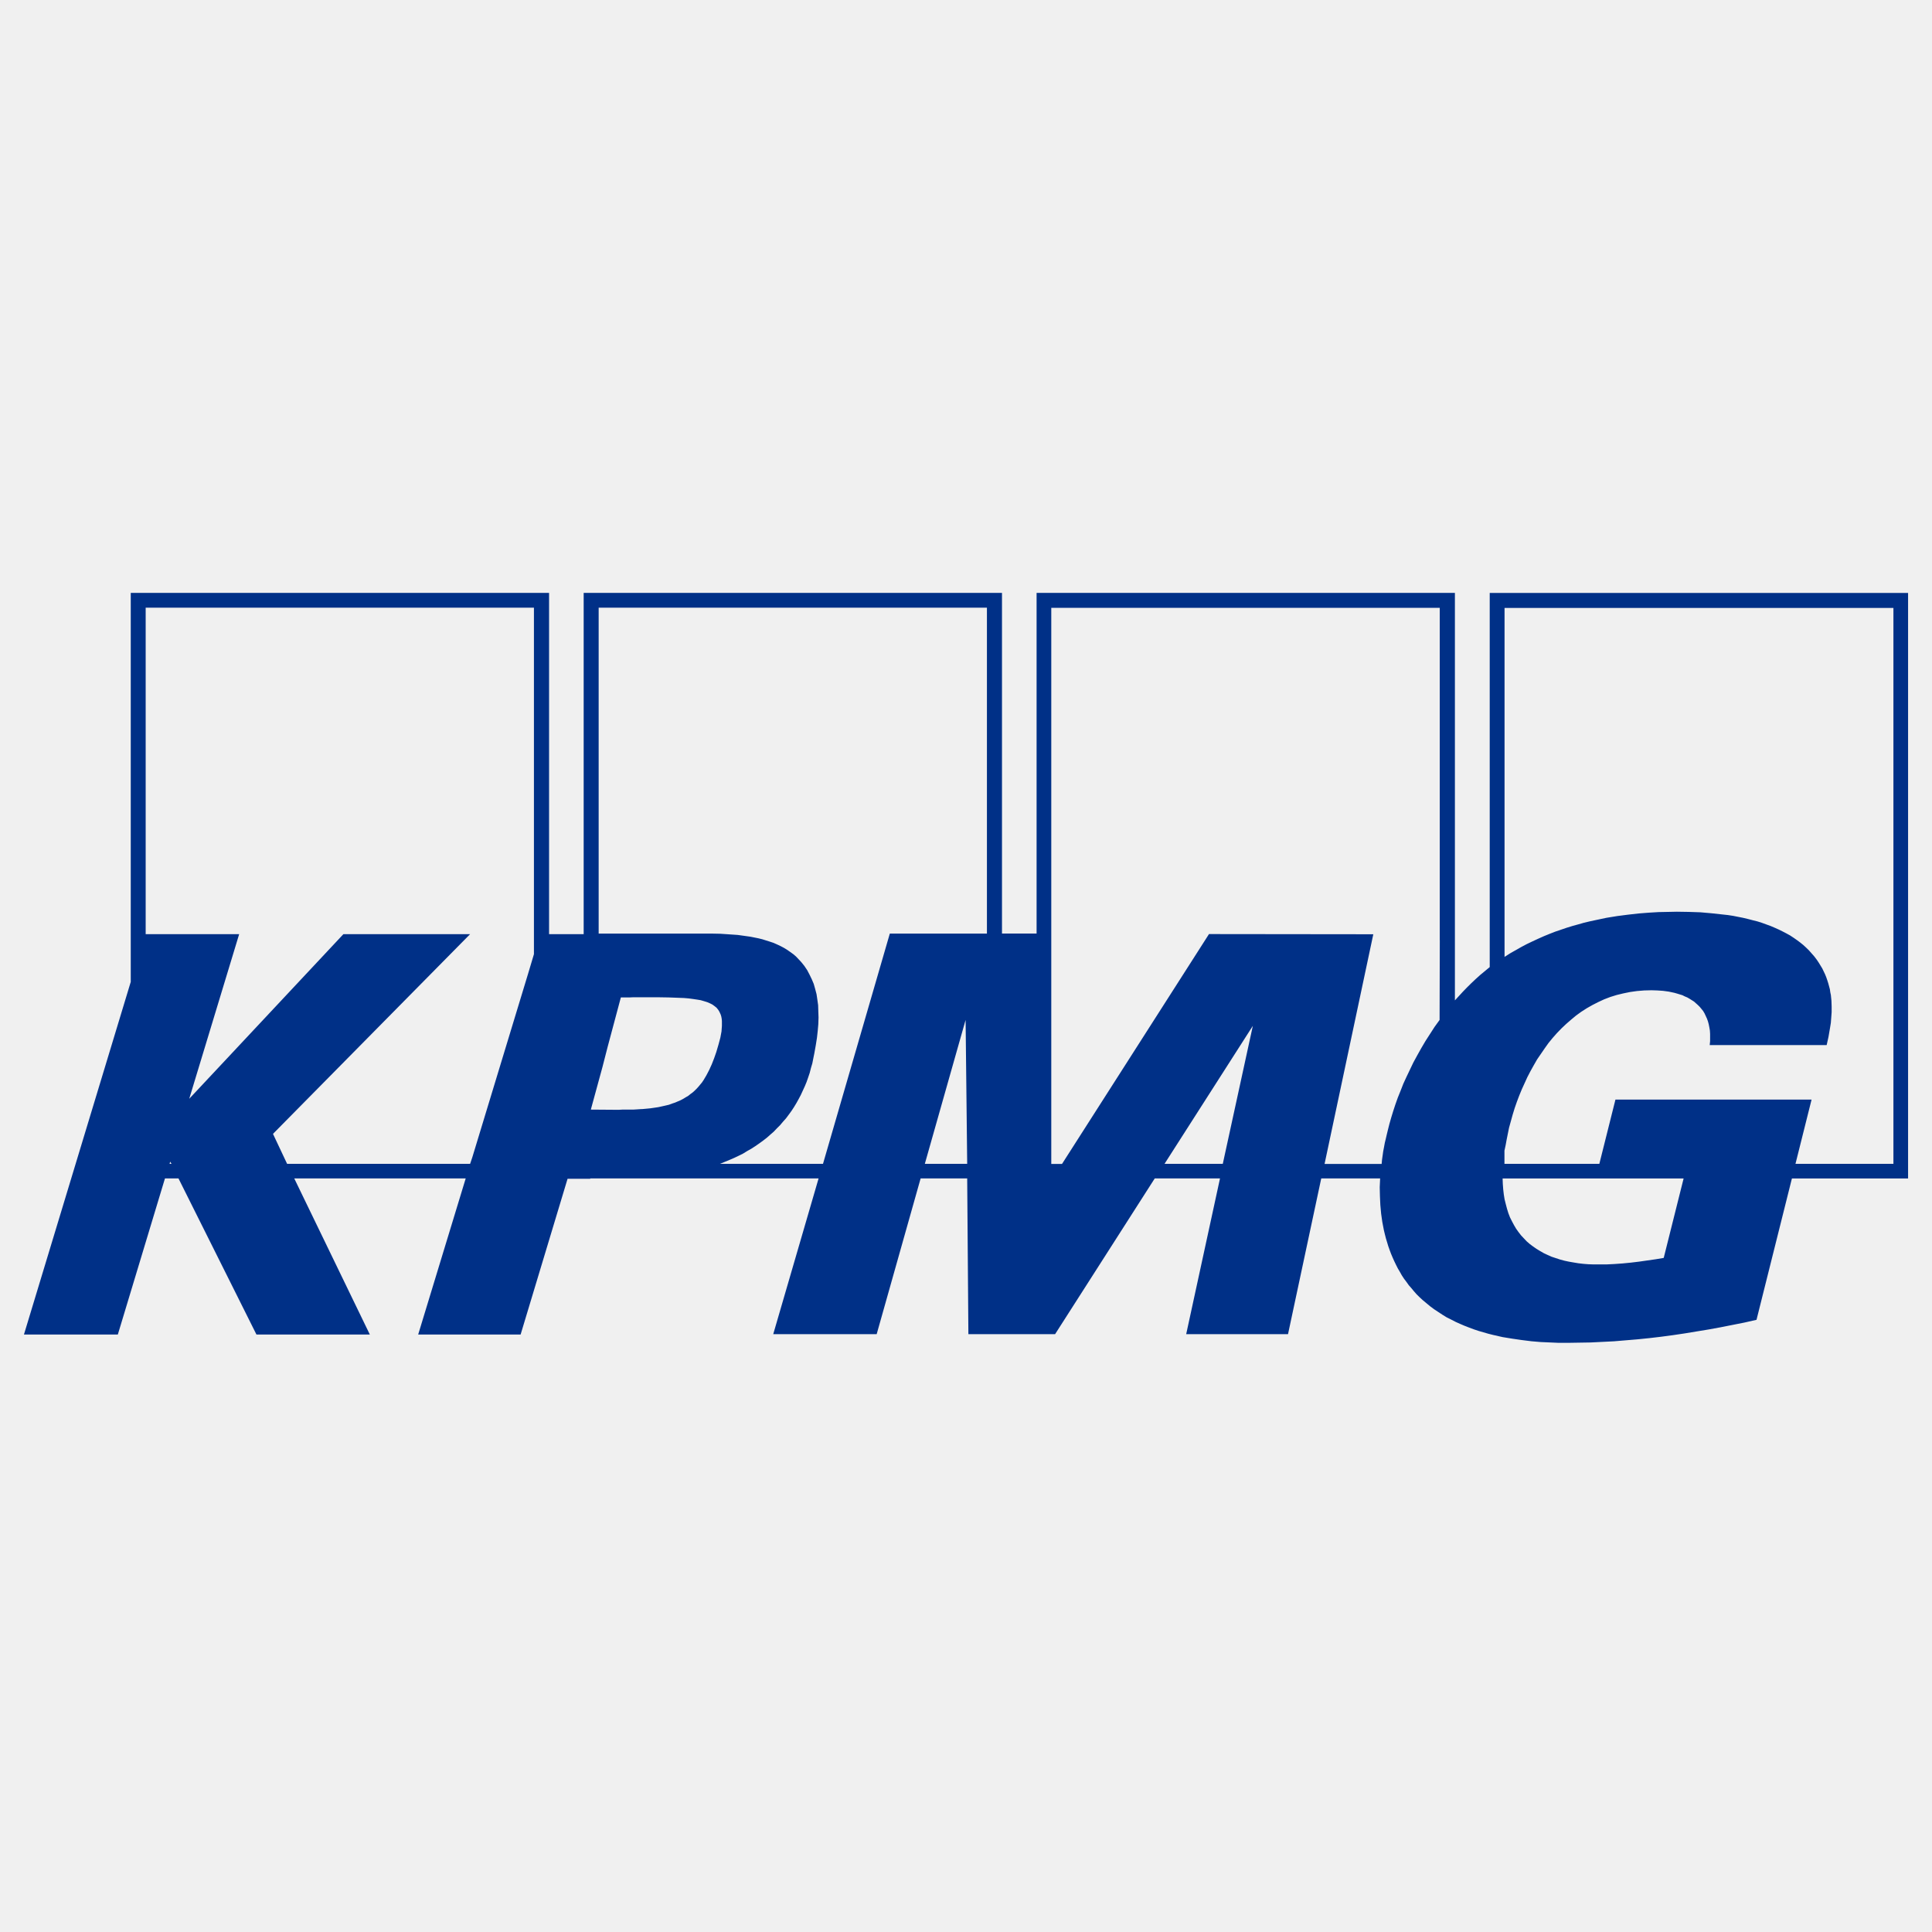
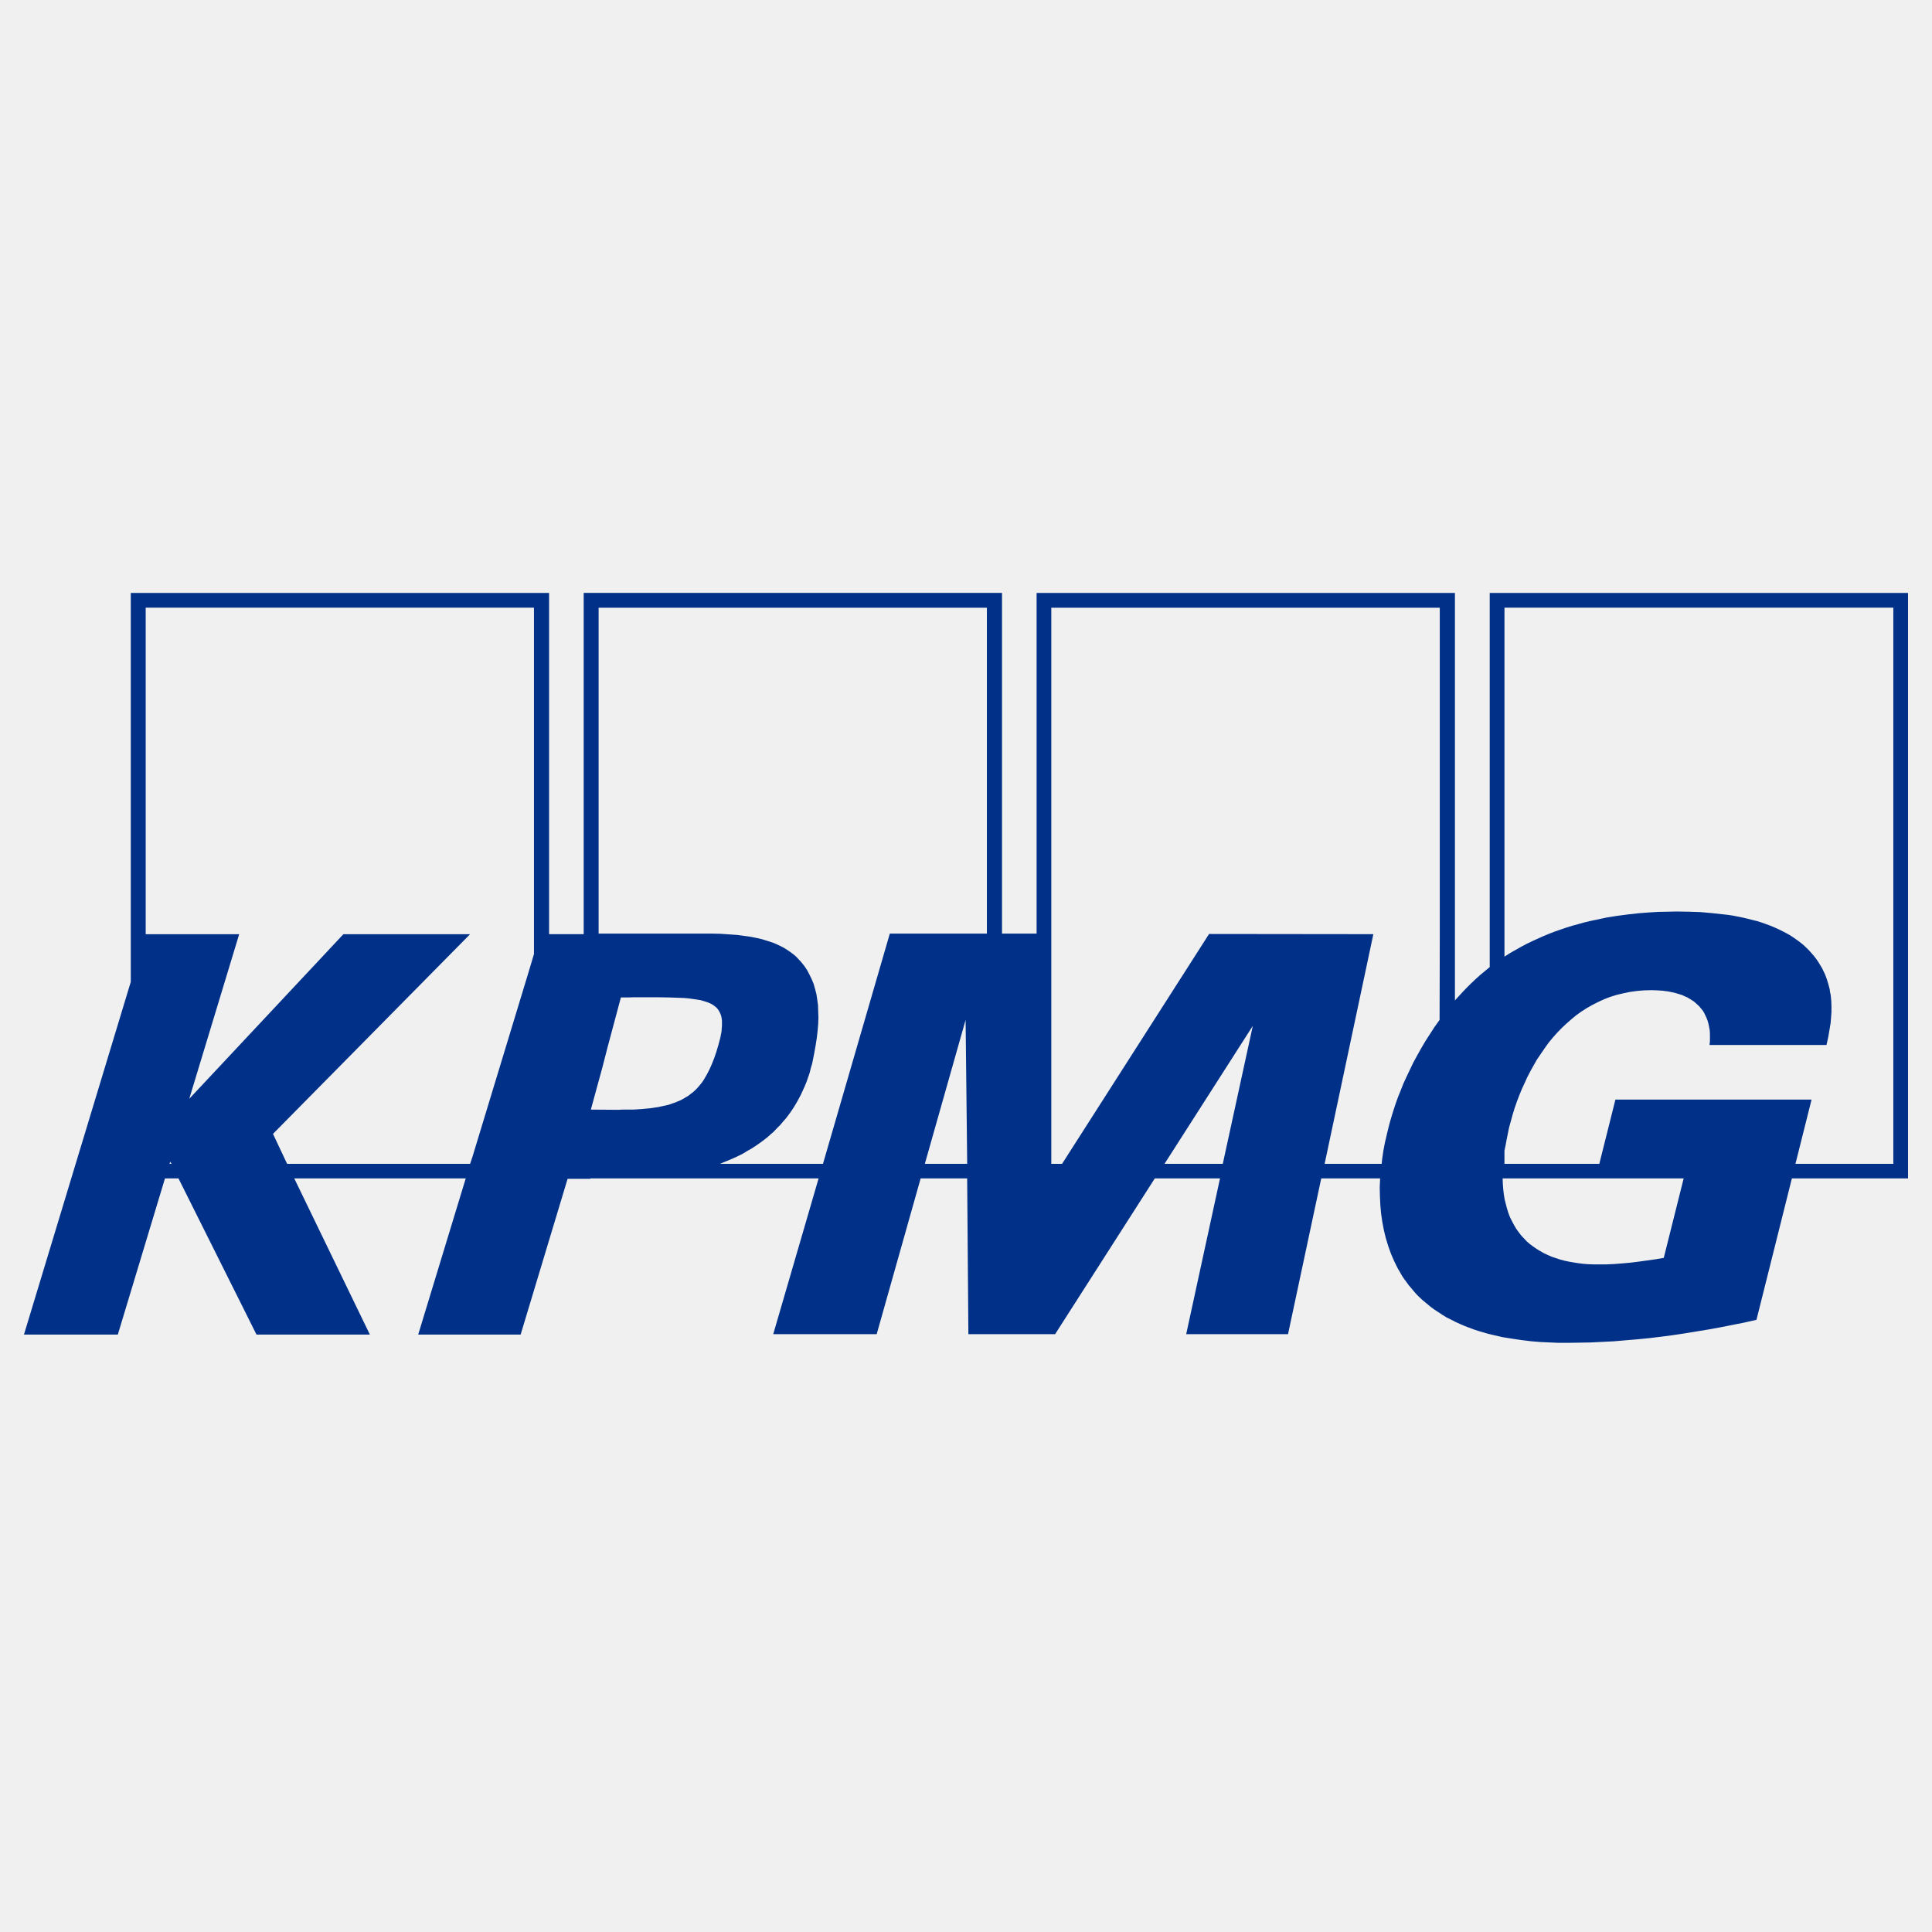
- <svg xmlns="http://www.w3.org/2000/svg" version="1.1" width="150" height="150" viewBox="-0.969 -0.969 82.626 34.251" id="svg5622">
-   <defs id="defs5624" />
-   <path d="m 62.742,0.201 0,16.002 -0.204,0.169 -0.204,0.169 -0.196,0.177 -0.187,0.177 -0.179,0.177 -0.179,0.185 -0.17,0.185 -0.17,0.185 0,-17.427 -17.89,0 0,14.569 -1.48,0 0,-14.569 -17.89,0 0,14.594 -1.48,0 0,-14.594 -17.89,0 0,16.635 -4.568,15.083 4.015,0 2.016,-6.677 0.578,0 3.335,6.677 4.849,0 -3.233,-6.677 7.333,0 -2.033,6.677 4.381,0 2.008,-6.661 0.97,0 0,-0.017 1.378,0 0.111,0 8.277,0 -1.94,6.661 4.424,0 1.88,-6.661 1.991,0 0.051,6.661 3.709,0 4.262,-6.661 2.79,0 -1.446,6.661 4.355,0 1.421,-6.661 2.518,0 -0.017,0.379 0.009,0.388 0.017,0.371 0.034,0.371 0.025,0.177 0.025,0.177 0.034,0.177 0.034,0.177 0.043,0.177 0.043,0.169 0.051,0.169 0.051,0.169 0.06,0.169 0.06,0.16 0.068,0.16 0.068,0.152 0.077,0.16 0.077,0.152 0.085,0.143 0.085,0.152 0.094,0.143 0.102,0.135 0.102,0.143 0.111,0.126 0.111,0.135 0.111,0.126 0.128,0.126 0.128,0.118 0.162,0.135 0.162,0.135 0.17,0.126 0.179,0.118 0.179,0.118 0.179,0.11 0.187,0.093 0.196,0.101 0.187,0.084 0.196,0.084 0.196,0.076 0.204,0.076 0.204,0.068 0.204,0.059 0.204,0.059 0.204,0.051 0.408,0.093 0.417,0.068 0.408,0.059 0.408,0.051 0.4,0.034 0.391,0.017 0.383,0.017 0.366,0 0.493,-0.008 0.493,-0.008 0.502,-0.025 0.502,-0.025 0.502,-0.042 0.502,-0.042 0.502,-0.051 0.502,-0.059 0.51,-0.068 0.51,-0.076 0.51,-0.084 0.51,-0.084 0.51,-0.093 0.51,-0.101 0.51,-0.101 0.519,-0.118 1.514,-6.045 4.968,0 0,-25.04 -17.89,0 z m -56.459,24.417 0.025,-0.093 0.06,0.093 -0.085,0 z m 15.584,-8.971 -0.255,0.852 -2.382,7.841 -0.094,0.278 -7.826,0 -0.604,-1.282 8.43,-8.541 -5.419,0 -6.593,7.04 2.135,-7.04 -3.998,0 0,-13.962 16.605,0 0,14.813 z m 4.619,6.627 0,0 -0.128,0.008 -0.119,0.008 -0.128,0.008 -0.136,0 -0.179,0 -0.153,0 -0.145,0.008 -0.136,0 -1.063,-0.008 0.493,-1.804 0.23,-0.894 0.561,-2.099 0.179,0 0.187,0 0.179,-0.008 0.17,0 0.825,0 0.502,0.008 0.459,0.017 0.204,0.008 0.196,0.017 0.187,0.025 0.17,0.025 0.153,0.025 0.145,0.042 0.136,0.042 0.119,0.051 0.102,0.051 0.094,0.068 0.085,0.068 0.068,0.084 0.043,0.068 0.034,0.068 0.034,0.076 0.025,0.084 0.017,0.093 0.009,0.093 0,0.101 0,0.11 -0.009,0.118 -0.008,0.118 -0.025,0.135 -0.025,0.135 -0.077,0.287 -0.094,0.32 -0.094,0.27 -0.102,0.261 -0.111,0.244 -0.119,0.228 -0.06,0.101 -0.06,0.101 -0.068,0.101 -0.077,0.093 -0.077,0.093 -0.077,0.084 -0.085,0.084 -0.085,0.076 -0.094,0.068 -0.094,0.076 -0.102,0.059 -0.111,0.068 -0.111,0.059 -0.119,0.051 -0.119,0.051 -0.128,0.042 -0.136,0.051 -0.145,0.034 -0.153,0.034 -0.153,0.034 -0.17,0.025 -0.17,0.025 -0.179,0.017 -0.187,0.017 z m 12.097,2.344 1.744,-6.155 0.068,6.155 -1.812,0 z m 2.654,-9.848 -4.151,0 -2.858,9.848 -4.407,0 0.204,-0.084 0.204,-0.084 0.196,-0.084 0.196,-0.093 0.187,-0.093 0.179,-0.11 0.179,-0.101 0.17,-0.11 0.17,-0.118 0.162,-0.118 0.153,-0.118 0.153,-0.135 0.145,-0.126 0.136,-0.143 0.136,-0.135 0.128,-0.152 0.128,-0.143 0.119,-0.16 0.111,-0.152 0.111,-0.169 0.102,-0.169 0.094,-0.169 0.094,-0.177 0.085,-0.185 0.085,-0.185 0.077,-0.185 0.068,-0.194 0.068,-0.202 0.051,-0.202 0.06,-0.202 0.043,-0.219 0.043,-0.211 0.06,-0.337 0.051,-0.32 0.034,-0.304 0.025,-0.287 0.009,-0.287 -0.009,-0.261 -0.008,-0.261 -0.034,-0.244 -0.034,-0.228 -0.06,-0.228 -0.06,-0.211 -0.085,-0.202 -0.094,-0.194 -0.102,-0.194 -0.119,-0.177 -0.136,-0.169 -0.111,-0.118 -0.111,-0.118 -0.119,-0.101 -0.128,-0.093 -0.136,-0.093 -0.136,-0.084 -0.145,-0.076 -0.145,-0.068 -0.153,-0.068 -0.153,-0.051 -0.162,-0.051 -0.162,-0.051 -0.17,-0.042 -0.17,-0.034 -0.17,-0.034 -0.179,-0.025 -0.366,-0.051 -0.366,-0.025 -0.374,-0.025 -0.383,-0.008 -0.766,0 -0.757,0 -0.238,0 -0.425,0 -0.527,0 -0.587,0 -0.57,0 -0.485,0 -0.34,0 -0.128,0 0,-13.937 16.605,0 0,13.937 z m 10.089,9.848 -2.492,0 3.777,-5.902 -1.285,5.902 z m 9.281,-9.569 -0.009,3.415 -0.213,0.295 -0.196,0.304 -0.196,0.304 -0.179,0.304 -0.17,0.304 -0.17,0.312 -0.145,0.304 -0.145,0.304 -0.136,0.295 -0.119,0.304 -0.119,0.295 -0.102,0.287 -0.094,0.287 -0.085,0.278 -0.077,0.27 -0.068,0.27 -0.043,0.177 -0.043,0.185 -0.043,0.177 -0.034,0.185 -0.034,0.177 -0.025,0.177 -0.025,0.177 -0.017,0.185 -2.441,0 2.084,-9.822 -7.027,-0.008 -6.286,9.831 -0.459,0 0,-23.784 16.614,0 0,14.215 z m 9.579,13.591 -0.349,0.059 -0.357,0.051 -0.357,0.051 -0.349,0.042 -0.349,0.034 -0.349,0.025 -0.34,0.017 -0.34,0 -0.221,0 -0.221,-0.008 -0.213,-0.017 -0.213,-0.025 -0.204,-0.034 -0.196,-0.034 -0.196,-0.042 -0.187,-0.051 -0.179,-0.059 -0.179,-0.059 -0.17,-0.076 -0.162,-0.076 -0.162,-0.093 -0.153,-0.093 -0.145,-0.101 -0.136,-0.101 -0.136,-0.118 -0.119,-0.126 -0.119,-0.126 -0.111,-0.143 -0.102,-0.143 -0.094,-0.16 -0.085,-0.16 -0.085,-0.169 -0.068,-0.177 -0.06,-0.194 -0.051,-0.194 -0.051,-0.202 -0.034,-0.211 -0.025,-0.219 -0.017,-0.228 -0.009,-0.236 7.741,0 -0.851,3.398 z m 9.817,-4.022 -4.185,0 0.689,-2.749 -8.388,0 -0.689,2.749 -4.058,0 0,-0.565 0.051,-0.236 0.043,-0.236 0.051,-0.253 0.051,-0.253 0.077,-0.278 0.077,-0.278 0.085,-0.278 0.094,-0.27 0.102,-0.27 0.111,-0.27 0.119,-0.261 0.119,-0.261 0.136,-0.261 0.136,-0.244 0.145,-0.253 0.162,-0.236 0.162,-0.236 0.162,-0.228 0.179,-0.219 0.187,-0.211 0.196,-0.202 0.196,-0.185 0.213,-0.185 0.213,-0.177 0.221,-0.16 0.238,-0.152 0.238,-0.135 0.247,-0.126 0.255,-0.118 0.264,-0.101 0.272,-0.084 0.281,-0.068 0.289,-0.059 0.298,-0.042 0.306,-0.025 0.315,-0.008 0.247,0.008 0.247,0.017 0.247,0.034 0.238,0.051 0.119,0.034 0.111,0.034 0.111,0.034 0.102,0.051 0.102,0.042 0.102,0.059 0.094,0.059 0.094,0.059 0.085,0.076 0.085,0.076 0.077,0.076 0.077,0.093 0.068,0.084 0.06,0.101 0.051,0.11 0.051,0.11 0.043,0.118 0.034,0.126 0.025,0.126 0.025,0.143 0.009,0.143 0,0.152 0,0.16 -0.017,0.169 5.002,0 0.077,-0.346 0.068,-0.396 0.034,-0.211 0.017,-0.228 0.017,-0.228 0,-0.236 -0.008,-0.244 -0.025,-0.253 -0.025,-0.118 -0.017,-0.126 -0.034,-0.126 -0.034,-0.126 -0.043,-0.135 -0.043,-0.126 -0.051,-0.126 -0.06,-0.126 -0.06,-0.126 -0.077,-0.126 -0.077,-0.126 -0.085,-0.126 -0.102,-0.135 -0.111,-0.126 -0.111,-0.126 -0.119,-0.118 -0.128,-0.118 -0.136,-0.11 -0.136,-0.101 -0.145,-0.101 -0.153,-0.101 -0.153,-0.084 -0.162,-0.084 -0.17,-0.084 -0.17,-0.076 -0.179,-0.076 -0.187,-0.068 -0.187,-0.068 -0.187,-0.059 -0.204,-0.051 -0.196,-0.051 -0.213,-0.051 -0.213,-0.042 -0.213,-0.042 -0.221,-0.034 -0.23,-0.025 -0.468,-0.051 -0.476,-0.042 -0.502,-0.017 -0.51,-0.008 -0.383,0.008 -0.4,0.008 -0.417,0.025 -0.434,0.034 -0.451,0.051 -0.459,0.059 -0.468,0.076 -0.476,0.101 -0.238,0.051 -0.247,0.059 -0.238,0.068 -0.247,0.068 -0.247,0.076 -0.247,0.084 -0.247,0.084 -0.238,0.093 -0.247,0.101 -0.247,0.11 -0.238,0.11 -0.247,0.118 -0.238,0.126 -0.238,0.135 -0.238,0.135 -0.238,0.152 0,-14.923 16.631,0 0,23.784 z" id="path5037" style="fill:#003087;fill-opacity:1;stroke:#ffffff;stroke-width:0.008;stroke-linecap:butt;stroke-linejoin:miter;stroke-miterlimit:10;stroke-opacity:0;stroke-dasharray:none" />
+ <svg xmlns="http://www.w3.org/2000/svg" width="150" height="150" viewBox="-0.969 -0.969 82.626 34.251">
+   <path d="M62.742.201v16.002l-.204.17-.204.168-.196.177-.187.177-.179.177-.178.185-.17.186-.17.185V.201h-17.89v14.57h-1.48V.2h-17.89v14.594h-1.48V.201H4.624v16.635L.056 31.919H4.07l2.016-6.677h.579L10 31.919h4.849l-3.233-6.677h7.333l-2.033 6.677h4.381l2.008-6.66h.97v-.017H34.04l-1.94 6.66h4.424l1.88-6.66h1.99l.052 6.66h3.709l4.262-6.66h2.79l-1.446 6.66h4.355l1.42-6.66h2.519l-.017.379.009.388.017.37.034.372.025.177.026.177.034.177.034.177.042.177.043.169.05.168.052.169.06.169.059.16.068.16.068.152.077.16.076.152.085.143.085.152.094.143.102.135.102.143.11.127.111.135.111.126.128.127.127.118.162.134.161.135.17.127.18.118.178.118.179.11.187.092.195.101.187.085.196.084.196.076.204.076.204.067.204.06.204.058.205.05.408.094.417.067.408.06.408.05.4.033.392.017.382.017h.366l.494-.008.493-.008.502-.025.502-.025.502-.043.501-.042.502-.05.502-.06.51-.067.511-.076.51-.084.51-.084.511-.093.51-.101.511-.101.519-.118 1.514-6.046h4.968V.202h-17.89zM6.282 24.618l.026-.093.06.093h-.085zm15.585-8.971l-.255.852-2.382 7.84-.094.279H11.31l-.604-1.282 8.43-8.54h-5.418l-6.593 7.04 2.135-7.04H5.262V.833h16.605v14.813zm4.62 6.627h0l-.128.008-.12.008-.127.008H25.644l-.145.008h-.136l-1.063-.008.493-1.804.23-.894.562-2.1h.365l.179-.007h.995l.502.008.46.016.204.008.195.017.187.026.17.025.154.025.144.042.136.043.12.05.102.05.093.068.085.068.068.084.043.068.034.067.034.076.025.084.017.093.01.093V18.714l-.01.119-.008.118-.025.135-.026.134-.076.287-.094.32-.093.27-.103.262-.11.244-.12.228-.059.1-.06.102-.068.101-.076.093-.077.093-.076.084-.085.084-.086.076-.093.068-.094.076-.102.059-.11.067-.111.06-.12.05-.118.05-.128.042-.136.051-.144.034-.154.033-.153.034-.17.025-.17.026-.179.017-.187.017zm12.096 2.344l1.744-6.155.068 6.155h-1.812zm2.654-9.848h-4.151l-2.859 9.848h-4.406l.204-.085.204-.084.196-.084.196-.093.187-.093.178-.11.179-.1.17-.11.17-.118.162-.118.153-.118.153-.135.145-.126.136-.144.136-.135.128-.151.127-.144.12-.16.11-.152.11-.168.102-.169.094-.169.094-.177.085-.185.085-.186.076-.185.068-.194.069-.202.05-.203.06-.202.043-.22.042-.21.06-.337.05-.32.035-.304.025-.287.01-.286-.01-.262-.008-.261-.034-.245-.034-.227-.06-.228-.059-.21-.085-.203-.094-.194-.102-.194-.119-.177-.136-.169-.11-.118-.111-.118-.12-.1-.127-.094-.136-.092-.136-.085-.145-.075-.144-.068-.153-.067-.153-.051-.162-.05-.162-.051-.17-.042-.17-.034-.17-.034-.179-.025-.366-.05-.365-.026-.375-.025-.382-.008h-4.824V.834h16.605v13.937zm10.089 9.848h-2.493l3.777-5.902-1.284 5.902zm9.28-9.57l-.008 3.415-.213.295-.195.304-.196.303-.179.304-.17.303-.17.312-.145.304-.144.303-.136.295-.12.304-.119.295-.102.287-.093.286-.085.278-.077.27-.068.27-.043.177-.042.186-.043.177-.034.185-.034.177-.025.177-.026.177-.017.186h-2.441l2.084-9.823-7.026-.008-6.287 9.831h-.46V.834h16.614v14.215zm9.58 13.591l-.35.06-.357.05-.357.05-.349.043-.348.033-.35.026-.34.017h-.561l-.221-.008-.213-.017-.212-.026-.205-.033-.195-.034-.196-.042-.187-.05-.179-.06-.178-.059-.17-.076-.162-.076-.162-.092-.153-.093-.145-.101-.136-.101-.136-.118-.119-.127-.119-.126-.11-.144-.103-.143-.093-.16-.085-.16-.085-.169-.068-.177-.06-.194-.051-.194-.051-.202-.034-.21-.026-.22-.017-.228-.009-.236h7.742l-.851 3.398zm9.816-4.021h-4.185l.689-2.749h-8.388l-.689 2.749h-4.057v-.565l.05-.236.043-.236.051-.253.051-.253.077-.278.076-.279.085-.278.094-.27.102-.27.11-.27.12-.26.119-.262.136-.261.136-.245.145-.253.161-.236.162-.236.161-.228.18-.219.186-.21.196-.203.196-.185.212-.186.213-.177.221-.16.238-.152.238-.135.247-.126.255-.118.264-.101.272-.085.281-.067.29-.06.297-.041.306-.026.315-.008.247.008.246.017.247.034.238.05.12.034.11.034.11.034.103.05.102.042.102.06.093.058.094.06.085.075.085.076.077.076.076.093.068.084.06.101.051.11.051.11.043.117.034.127.025.126.026.144.009.143v.312l-.017.169h5.002l.076-.346.068-.396.034-.211.017-.228.017-.227v-.236l-.008-.245-.025-.253-.026-.118-.017-.126-.034-.127-.034-.126-.042-.135-.043-.127-.05-.126-.06-.127-.06-.126-.077-.127-.076-.126-.085-.126-.102-.135-.11-.127-.112-.126-.119-.118-.127-.118-.136-.11-.136-.101-.145-.101-.153-.101-.153-.085-.162-.084-.17-.084-.17-.076-.179-.076-.187-.068-.187-.067-.187-.06-.204-.05-.196-.05-.213-.051-.212-.042-.213-.042-.221-.034-.23-.025-.468-.051-.476-.042-.502-.017-.51-.008-.383.008-.4.008-.417.025-.434.034-.45.05-.46.06-.468.075-.476.102-.238.05-.247.06-.238.067-.247.067-.247.076-.246.084-.247.085-.238.092-.247.102-.247.11-.238.109-.247.118-.238.126-.238.135-.238.135-.238.152V.833h16.63v23.784z" fill="#003087" stroke="#fff" stroke-width=".008" stroke-miterlimit="10" stroke-opacity="0" />
</svg>
